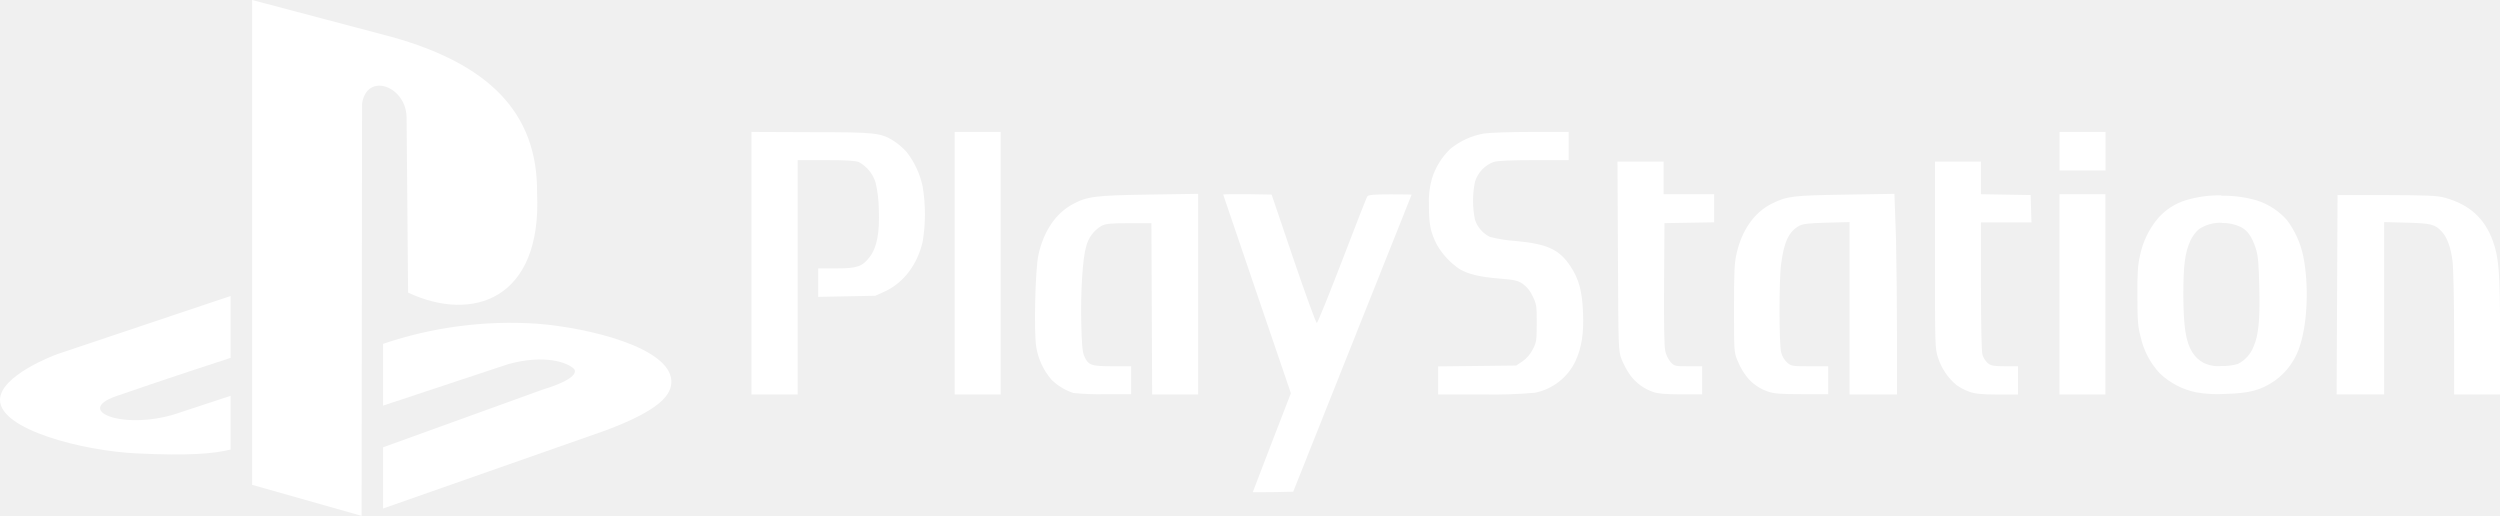
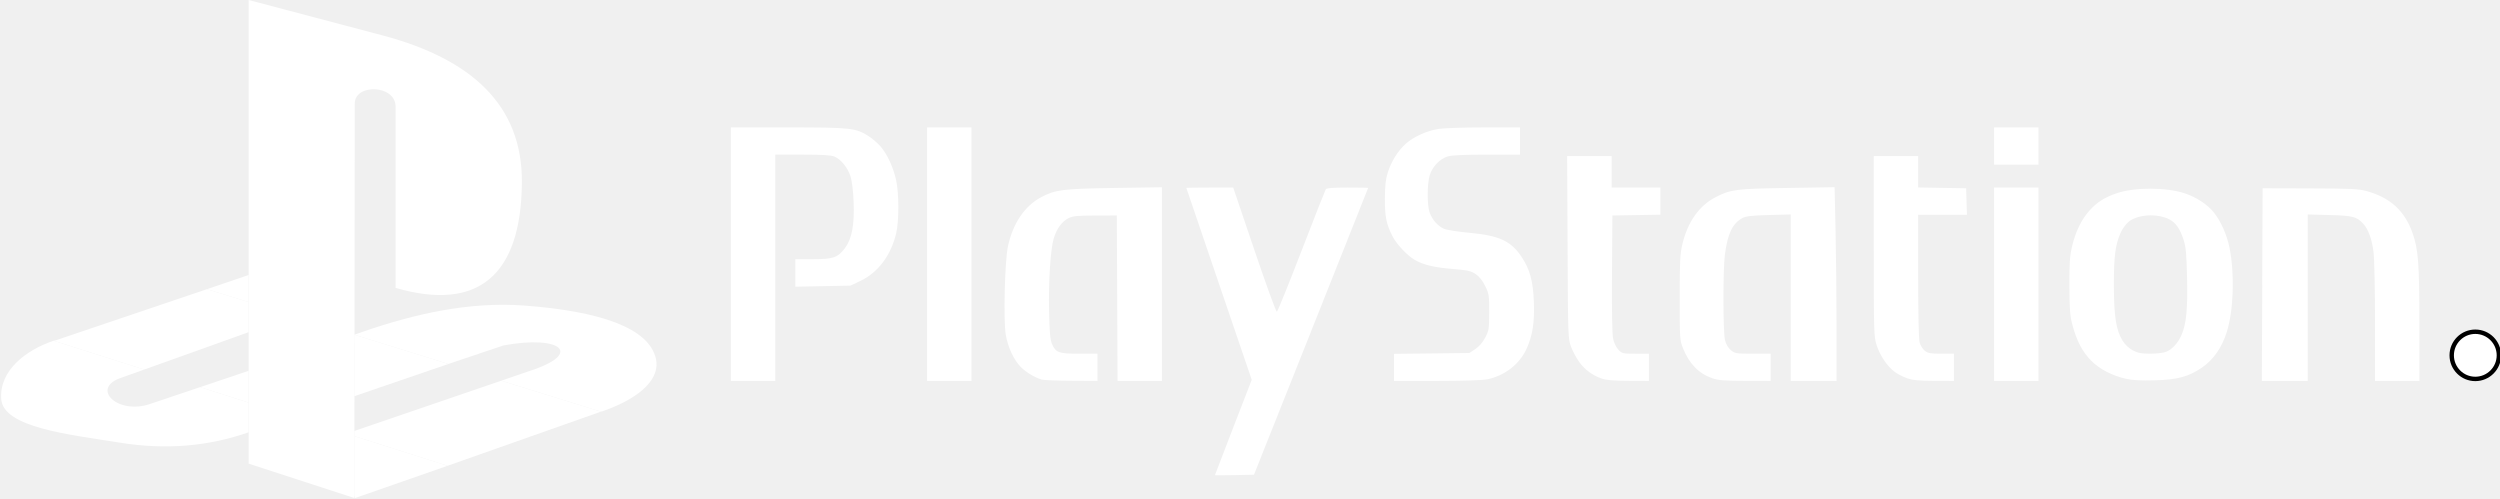
- <svg xmlns="http://www.w3.org/2000/svg" id="svg2" width="547.98" height="113.03" viewBox="0 0 547.98 113.03">
-   <path id="path2998" d="M165.88,28.92V86.46H176V35.1h6.19c4.46,0,6.47.12,7.23.43a7.63,7.63,0,0,1,3.67,4.52,27.7,27.7,0,0,1,.7,5.83c.2,5.16-.4,8.36-2,10.44s-2.65,2.51-7.29,2.51h-4v6.24l6.26-.12,6.26-.12,2.21-1c4-1.9,7-5.81,8.17-10.84a37,37,0,0,0,0-12.1,18.53,18.53,0,0,0-3.51-7.57,14.63,14.63,0,0,0-2.71-2.35c-2.93-1.88-4.06-2-18.35-2Zm44.54,0V86.46H220.5V28.92H210.42Zm126.37,0c-4.51,0-9.16.16-10.32.34a16,16,0,0,0-7.42,3.38,15.38,15.38,0,0,0-4,6.44,18.1,18.1,0,0,0-.68,5.93c0,4.1.32,5.85,1.73,8.61a16.22,16.22,0,0,0,5,5.37c1.95,1.13,4.44,1.72,8.72,2.07,3.26.26,4,.42,5.08,1.13a6.62,6.62,0,0,1,2.19,2.71c.87,1.77.92,2.14.91,5.95s-.06,4.18-.89,5.77a7.13,7.13,0,0,1-2.25,2.6l-1.35.9-8.56.1-8.56.09v6.15h9.73a104.43,104.43,0,0,0,11.46-.37,12.56,12.56,0,0,0,8.91-6.94c1.36-3,1.84-6,1.66-10.57-.19-4.82-.9-7.44-2.83-10.32-2.39-3.58-5.06-4.8-11.85-5.43a31.82,31.82,0,0,1-5.72-.9,6.44,6.44,0,0,1-3.28-3.74,20.47,20.47,0,0,1,0-8.36,6.68,6.68,0,0,1,4.13-4.34c.89-.26,3.86-.39,8.85-.39H345V28.92Zm115.81,0v8.45h10.07V28.92H452.6Zm-96.9,6.5.1,20.72c.09,20.4.1,20.76.8,22.61a17.51,17.51,0,0,0,1.86,3.44,10.41,10.41,0,0,0,5.1,3.74c1,.36,2.76.5,6.06.51l4.64,0V80.28h-3c-2.88,0-3.07,0-3.89-.89a5.71,5.71,0,0,1-1.21-2.52c-.22-1-.31-6.41-.25-14.79L366,48.91l5.44-.09,5.45-.09V42.57H365.81V35.42H355.7Zm69.59,0V55.89c0,19.8,0,20.54.67,22.51a12.93,12.93,0,0,0,4.05,6,12,12,0,0,0,2.86,1.49c1.29.44,2.73.58,6.15.59h4.47V80.28h-2.88c-2.41,0-3-.1-3.73-.66a4.23,4.23,0,0,1-1.18-1.87c-.2-.74-.33-6.58-.33-15.11V48.75h11.07l-.09-3-.09-3-5.45-.09-5.44-.09V35.42H425.29Zm-8.89,7.07-10.76.17c-11.56.18-12.76.32-16.16,2-3.8,1.93-6.44,5.67-7.65,10.79-.5,2.14-.59,4-.59,12.11,0,9.23,0,9.66.75,11.43,1.44,3.56,3.58,5.76,6.67,6.83,1.36.47,2.78.58,7.46.58l5.77,0V80.28h-4c-3.83,0-4.09,0-5-.81a4.47,4.47,0,0,1-1.32-2.26c-.46-1.79-.48-15.94,0-19.36.63-4.87,1.72-7.15,4-8.37.79-.42,2.15-.57,6-.67l5-.13V86.46h10.4V74.32c0-6.68-.1-16.57-.22-22Zm-152.67,0-10.81.16c-11.74.18-13.43.4-16.64,2.11-3.72,2-6.38,5.94-7.51,11.13-.71,3.29-1,16.79-.49,20.05a14.51,14.51,0,0,0,3.4,7.33,12.46,12.46,0,0,0,4.74,2.87,56.64,56.64,0,0,0,6.75.27l5.93,0V80.28H245c-4.69,0-5.31-.22-6.19-2.24-.39-.89-.55-2.66-.65-7.41-.15-6.76.32-14.09,1.06-16.52a7.27,7.27,0,0,1,3.32-4.57c1-.52,2-.61,6.12-.62h4.88l.08,18.77.08,18.77h10.08V42.5Zm10.85.07c-2.93,0-5.32,0-5.31.08s3.34,9.86,7.42,21.81l7.42,21.74L279.93,97c-2.29,5.93-4.17,10.82-4.17,10.87s2,0,4.43,0l4.43-.09,12.95-32.51c7.12-17.88,13-32.54,13-32.59s-2.1-.08-4.68-.08c-3.41,0-4.77.11-5,.41s-2.63,6.54-5.52,14.05-5.4,13.69-5.57,13.74-2.47-6.26-5.11-14l-4.8-14.15Zm178,0V86.46h10.07V42.57H452.6Zm60.95.16-.1,21.86h0l-.1,21.87h10.42V48.68l5,.13c5.27.14,6.14.35,7.62,1.94,1.16,1.24,2,3.5,2.36,6.44.19,1.54.35,8.6.35,16V86.46h10.07V73.53c0-13.7-.24-17-1.56-20.67-1.8-5-5.11-8-10.49-9.51-1.77-.48-3.68-.56-12.81-.59l-10.72,0Zm-25.48.1a25.22,25.22,0,0,0-7.71,1.05,13.22,13.22,0,0,0-6.12,3.92,18.41,18.41,0,0,0-4,8.26c-.48,2.09-.59,3.85-.56,8.94,0,5.36.13,6.73.71,8.85a17.09,17.09,0,0,0,4.2,8A16.31,16.31,0,0,0,482.55,86a27.38,27.38,0,0,0,6.46.34c5.24-.14,7.73-.81,10.79-2.9a14.84,14.84,0,0,0,5.59-8c1.57-5,1.85-13.15.64-19.2a19.88,19.88,0,0,0-3.59-8,14.81,14.81,0,0,0-6.55-4.29,26.34,26.34,0,0,0-7.82-1.05Zm.12,6.05a9.3,9.3,0,0,1,4.12.87c1.51.77,2.46,2.11,3.29,4.63.54,1.66.67,3.16.8,8.63.17,7.14-.16,10.5-1.27,13a7.15,7.15,0,0,1-3.43,3.78,12.21,12.21,0,0,1-3.61.45,7.27,7.27,0,0,1-4-.75,6.5,6.5,0,0,1-2.34-2.21c-1.47-2.37-1.95-5.48-2-12.48,0-6.67.33-9.35,1.56-12.06a7.56,7.56,0,0,1,1.88-2.52,8.52,8.52,0,0,1,5-1.38Z" transform="translate(-1.16 0)" style="fill: #fff" />
-   <path id="path7" d="M80.52,22.07l-.1,91-24-6.8V0L87.05,8.1c20.77,5.82,32,16.23,31.83,34.17C120,65.8,104.58,70.72,90.61,64.13l-.33-38.49c-.17-6.81-8.73-9.89-9.76-2.91Z" transform="translate(-1.16 0)" style="fill: #fff" />
-   <path d="M26.66,86.82c-9.79,3.39,2.44,7.79,14.23,3.5l10.82-3.56V98.54c-3.78.92-9.21,1.39-20.63.84C19.44,98.83,1.16,94.21,1.16,87.66c0-5.29,11.74-9.76,12.63-10.06L51.71,64.88V78.44S38.48,82.72,26.66,86.82Z" transform="translate(-1.16 0)" style="fill: #fff" />
-   <path d="M85.12,77.43V88.91l27.43-9.09c8.07-2.22,13-.34,14.39,1,0,0,2.24,1.82-6.93,4.61L85.12,98.05v13.41l48.79-17.12c12.07-4.52,14.56-7.89,14.4-10.92-.39-7.18-17.8-11.55-29.47-12.47a87,87,0,0,0-33.72,4.42v2.06" transform="translate(-1.16 0)" style="fill: #fff" />
+ <svg xmlns="http://www.w3.org/2000/svg" version="1.1" id="svg2" x="0px" y="0px" width="567.429px" height="113.032px" viewBox="0 0 567.429 113.032" enable-background="new 0 0 567.429 113.032" xml:space="preserve">
+   <defs id="defs16" />
+   <g id="g3" style="fill:#ffffff;fill-opacity:1">
+     <path id="path2998" d="M165.884,28.918v28.77v28.769h5.039h5.039V60.776V35.095h6.186c4.461,0,6.475,0.12,7.233,0.437   c1.496,0.625,3.036,2.529,3.667,4.521c0.331,1.047,0.604,3.313,0.701,5.831c0.2,5.154-0.398,8.356-1.971,10.433   c-1.641,2.168-2.645,2.51-7.284,2.51h-3.982v3.119v3.127l6.257-0.121l6.258-0.122l2.214-1.046c4.045-1.908,6.982-5.811,8.167-10.84   c0.662-2.808,0.652-9.086-0.021-12.099c-0.646-2.896-1.991-5.813-3.504-7.579c-0.633-0.738-1.857-1.797-2.712-2.347   c-2.933-1.882-4.062-2.001-18.356-2.001H165.884z M210.419,28.918v28.77v28.769h5.038h5.039V57.688v-28.77h-5.039H210.419z    M336.791,28.918c-4.514,0.001-9.158,0.16-10.321,0.346c-2.622,0.418-5.682,1.805-7.415,3.372c-1.748,1.579-3.238,3.949-4.044,6.44   c-0.501,1.548-0.659,2.959-0.68,5.933c-0.028,4.103,0.317,5.851,1.728,8.614c0.916,1.798,3.361,4.393,5.039,5.363   c1.948,1.129,4.44,1.727,8.725,2.072c3.26,0.264,4.02,0.426,5.08,1.129c0.834,0.551,1.566,1.453,2.184,2.711   c0.87,1.771,0.919,2.141,0.915,5.953c-0.004,3.801-0.058,4.176-0.896,5.771c-0.567,1.083-1.385,2.032-2.244,2.601l-1.352,0.895   l-8.563,0.102l-8.553,0.092v3.077v3.068h9.73c5.92,0,10.412-0.146,11.459-0.366c3.984-0.839,7.299-3.421,8.908-6.938   c1.357-2.963,1.834-6.008,1.656-10.576c-0.186-4.817-0.9-7.441-2.824-10.32c-2.389-3.576-5.063-4.802-11.854-5.424   c-2.513-0.23-5.086-0.635-5.72-0.904c-1.397-0.592-2.704-2.082-3.28-3.738c-0.57-1.633-0.561-6.361,0.02-8.359   c0.572-1.973,2.306-3.79,4.135-4.338c0.884-0.266,3.852-0.396,8.848-0.396H345v-3.09v-3.088H336.791L336.791,28.918z    M452.597,28.918v4.227v4.226h5.039h5.039v-4.226v-4.227h-5.039H452.597z M355.695,35.42l0.104,20.723   c0.09,20.399,0.104,20.754,0.803,22.604c0.389,1.033,1.225,2.58,1.857,3.443c1.293,1.76,2.973,2.994,5.1,3.738   c1.023,0.359,2.76,0.498,6.064,0.51l4.633,0.02V83.37v-3.088h-3.027c-2.881,0-3.072-0.039-3.891-0.895   c-0.508-0.529-1.006-1.563-1.207-2.52c-0.221-1.032-0.313-6.405-0.256-14.791l0.092-13.164l5.445-0.092l5.445-0.092v-3.076v-3.08   h-5.527h-5.525v-3.576V35.42h-5.049H355.695L355.695,35.42z M425.291,35.42v20.469c0,19.797,0.023,20.54,0.672,22.512   c0.77,2.347,2.338,4.672,4.043,5.973c0.65,0.497,1.939,1.165,2.863,1.482c1.289,0.445,2.73,0.582,6.156,0.59l4.469,0.01v-3.088   V80.28h-2.885c-2.41,0-3.02-0.104-3.727-0.662c-0.467-0.365-0.996-1.205-1.18-1.868c-0.205-0.739-0.336-6.584-0.336-15.106V48.748   h5.537h5.537l-0.092-3.007l-0.092-3.008l-5.445-0.09l-5.443-0.093v-3.565V35.42h-5.039H425.291L425.291,35.42z M416.402,42.489   l-10.758,0.174c-11.568,0.178-12.766,0.32-16.162,2.042c-3.799,1.925-6.447,5.663-7.648,10.788   c-0.502,2.138-0.59,3.979-0.59,12.109c0,9.231,0.027,9.661,0.742,11.428c1.441,3.561,3.586,5.759,6.674,6.826   c1.361,0.471,2.781,0.58,7.457,0.588l5.771,0.011v-3.089v-3.088h-4.043c-3.828,0-4.088-0.047-4.998-0.813   c-0.602-0.505-1.092-1.35-1.32-2.255c-0.453-1.794-0.475-15.937-0.031-19.362c0.631-4.865,1.727-7.146,4.014-8.371   c0.787-0.42,2.145-0.57,5.973-0.67l4.957-0.132v18.896v18.885h5.203h5.201V74.315c0-6.674-0.105-16.567-0.225-21.982   L416.402,42.489z M263.73,42.5l-10.808,0.162c-11.746,0.181-13.433,0.396-16.64,2.113c-3.725,1.994-6.385,5.936-7.508,11.123   c-0.713,3.295-1.047,16.791-0.498,20.053c0.48,2.847,1.811,5.713,3.404,7.334c1.172,1.193,3.117,2.369,4.743,2.865   c0.447,0.137,3.481,0.258,6.745,0.273l5.932,0.031v-3.088V80.28h-4.154c-4.686,0-5.303-0.221-6.186-2.235   c-0.395-0.897-0.549-2.662-0.65-7.416c-0.146-6.756,0.324-14.086,1.056-16.519c0.657-2.185,1.881-3.863,3.321-4.57   c1.052-0.516,2.019-0.613,6.125-0.62l4.875-0.011l0.082,18.773l0.082,18.772h5.039h5.039V64.473V42.5L263.73,42.5z M274.58,42.571   c-2.928,0-5.319,0.037-5.313,0.082c0.004,0.045,3.346,9.857,7.426,21.811l7.416,21.738l-4.176,10.769   c-2.295,5.927-4.175,10.819-4.175,10.869s1.993,0.05,4.429,0l4.43-0.091l12.951-32.508c7.127-17.879,12.963-32.543,12.963-32.588   c0.002-0.045-2.102-0.082-4.684-0.082c-3.404,0-4.765,0.113-4.947,0.408c-0.137,0.223-2.627,6.543-5.525,14.049   c-2.898,7.504-5.398,13.688-5.566,13.744c-0.17,0.057-2.471-6.265-5.109-14.049l-4.795-14.152H274.58z M452.597,42.571v21.942   v21.942h5.039h5.039V64.513V42.571h-5.039H452.597z M513.548,42.733l-0.094,21.861h0.012l-0.092,21.861h5.211h5.201V67.571V48.676   l4.957,0.133c5.262,0.137,6.141,0.356,7.619,1.939c1.16,1.24,1.988,3.499,2.357,6.439c0.191,1.539,0.346,8.603,0.346,16.01v13.258   h5.039h5.037l-0.01-12.922c-0.002-13.704-0.242-16.956-1.564-20.672c-1.795-5.053-5.102-8.049-10.482-9.508   c-1.779-0.483-3.68-0.567-12.811-0.59L513.548,42.733L513.548,42.733z M488.07,42.825c-2.842,0-5.674,0.357-7.709,1.057   c-2.709,0.932-4.41,2.023-6.117,3.921c-1.852,2.06-3.193,4.849-3.98,8.259c-0.482,2.09-0.596,3.844-0.568,8.939   c0.027,5.359,0.133,6.729,0.711,8.848c0.979,3.596,2.26,6.016,4.205,7.985c1.916,1.938,4.748,3.423,7.936,4.146   c1.434,0.324,3.422,0.426,6.461,0.344c5.238-0.139,7.73-0.813,10.787-2.904c2.563-1.752,4.5-4.516,5.598-7.995   c1.57-4.968,1.846-13.157,0.641-19.2c-0.586-2.936-2.01-6.119-3.598-8.056c-1.492-1.821-3.936-3.418-6.551-4.287   C493.773,43.182,490.912,42.825,488.07,42.825L488.07,42.825z M488.193,48.879c1.475,0,2.953,0.285,4.113,0.873   c1.514,0.768,2.465,2.104,3.291,4.632c0.541,1.653,0.676,3.158,0.803,8.625c0.166,7.14-0.162,10.505-1.27,13.043   c-0.781,1.792-2.045,3.185-3.434,3.779c-0.592,0.253-2.156,0.446-3.605,0.446c-2.055,0-2.844-0.145-3.992-0.75   c-0.902-0.478-1.773-1.295-2.336-2.205c-1.469-2.371-1.953-5.48-1.973-12.484c-0.016-6.667,0.328-9.348,1.557-12.059   c0.416-0.92,1.256-2.043,1.879-2.52C484.41,49.356,486.296,48.879,488.193,48.879L488.193,48.879z" style="fill:#ffffff;fill-opacity:1" />
+     <path id="path3775" d="M559.435,83.912h0.77v-2.835h1.756c0.48,0,0.795,0.078,0.938,0.232c0.139,0.148,0.229,0.493,0.268,1.032   l0.068,0.836c0.012,0.159,0.029,0.292,0.055,0.399c0.023,0.115,0.063,0.228,0.117,0.335h0.807v-0.21   c-0.064-0.057-0.107-0.125-0.135-0.204c-0.037-0.095-0.063-0.212-0.072-0.351l-0.07-0.972c-0.047-0.472-0.109-0.796-0.189-0.972   c-0.117-0.264-0.322-0.422-0.611-0.477c0.309-0.07,0.555-0.244,0.742-0.525c0.189-0.285,0.283-0.633,0.283-1.039   c0-0.334-0.068-0.625-0.207-0.871c-0.145-0.275-0.352-0.487-0.617-0.635c-0.217-0.12-0.477-0.198-0.777-0.234   c-0.201-0.023-0.508-0.036-0.914-0.036h-2.209V83.912L559.435,83.912z M560.207,80.375v-2.288h1.557   c0.303,0,0.523,0.008,0.662,0.022c0.205,0.033,0.369,0.092,0.488,0.174c0.146,0.097,0.256,0.219,0.328,0.369   c0.08,0.158,0.121,0.334,0.121,0.526c0,0.433-0.121,0.739-0.367,0.921c-0.246,0.184-0.648,0.274-1.207,0.274L560.207,80.375   L560.207,80.375z" style="fill:#ffffff;fill-opacity:1" />
+     <path id="path3004" fill="none" stroke="#000000" stroke-miterlimit="10" d="M567.179,80.649c0,2.957-2.398,5.356-5.355,5.356   c-2.959,0-5.355-2.397-5.355-5.356s2.396-5.356,5.355-5.356C564.781,75.292,567.179,77.69,567.179,80.649z" style="fill:#ffffff;fill-opacity:1" />
+     <g id="g8" transform="translate(-61.6856, -312.868)" style="fill:#ffffff;fill-opacity:1">
+       <path id="path7" fill="#DE0029" d="M142.207,336.374l-0.099,89.525l-23.986-7.801v-105.23l30.618,8.096    c19.599,5.267,31.592,15.507,31.398,33.45c-0.195,20.873-9.849,29.258-28.667,23.797v-41.155    C151.469,332.08,142.207,331.789,142.207,336.374L142.207,336.374z" style="fill:#ffffff;fill-opacity:1" />
+       <path id="path9" fill="#F3C202" d="M107.102,400.738l-11.311,3.804c-7.314,2.537-13.554-3.412-6.826-5.853l5.46-1.948    l-20.575-6.536c-6.338,2.148-12.288,6.73-11.896,13.168c0.39,6.533,15.309,8.095,26.815,9.947    c10.726,1.754,20.477,0.779,29.351-2.342v-6.73L107.102,400.738L107.102,400.738z M142.302,425.9l20.965-7.313l-21.16-6.729    v13.557L142.302,425.9L142.302,425.9z" style="fill:#ffffff;fill-opacity:1" />
+       <path id="path11" fill="#326DB3" d="M198.08,406.299l0.389-0.099c9.167-3.217,13.067-7.707,12.092-11.898    c-1.56-7.021-12.773-10.826-30.033-12.093c-12.384-0.878-24.572,1.853-36.468,5.947l-1.95,0.685l21.355,6.633l12.48-4.197    c13.067-2.436,18.333,1.854,5.755,5.854l-6.242,2.146L198.08,406.299L198.08,406.299z M118.122,375.287l-9.459,3.217l9.459,2.925    V375.287L118.122,375.287z" style="fill:#ffffff;fill-opacity:1" />
+       <path id="path13" fill="#00AA9E" d="M163.268,418.585l34.812-12.286l-22.624-7.022l-33.348,11.41v1.17L163.268,418.585    L163.268,418.585z M118.122,397.033l-11.019,3.705l11.019,3.512V397.033L118.122,397.033z M142.107,402.789v-13.946l21.355,6.631    L142.107,402.789L142.107,402.789z M94.425,396.742l23.696-8.486v-6.826l-9.459-2.926l-34.324,11.605    c-0.097,0-0.292,0.096-0.487,0.096L94.425,396.742L94.425,396.742z" style="fill:#ffffff;fill-opacity:1" />
+     </g>
+   </g>
</svg>
